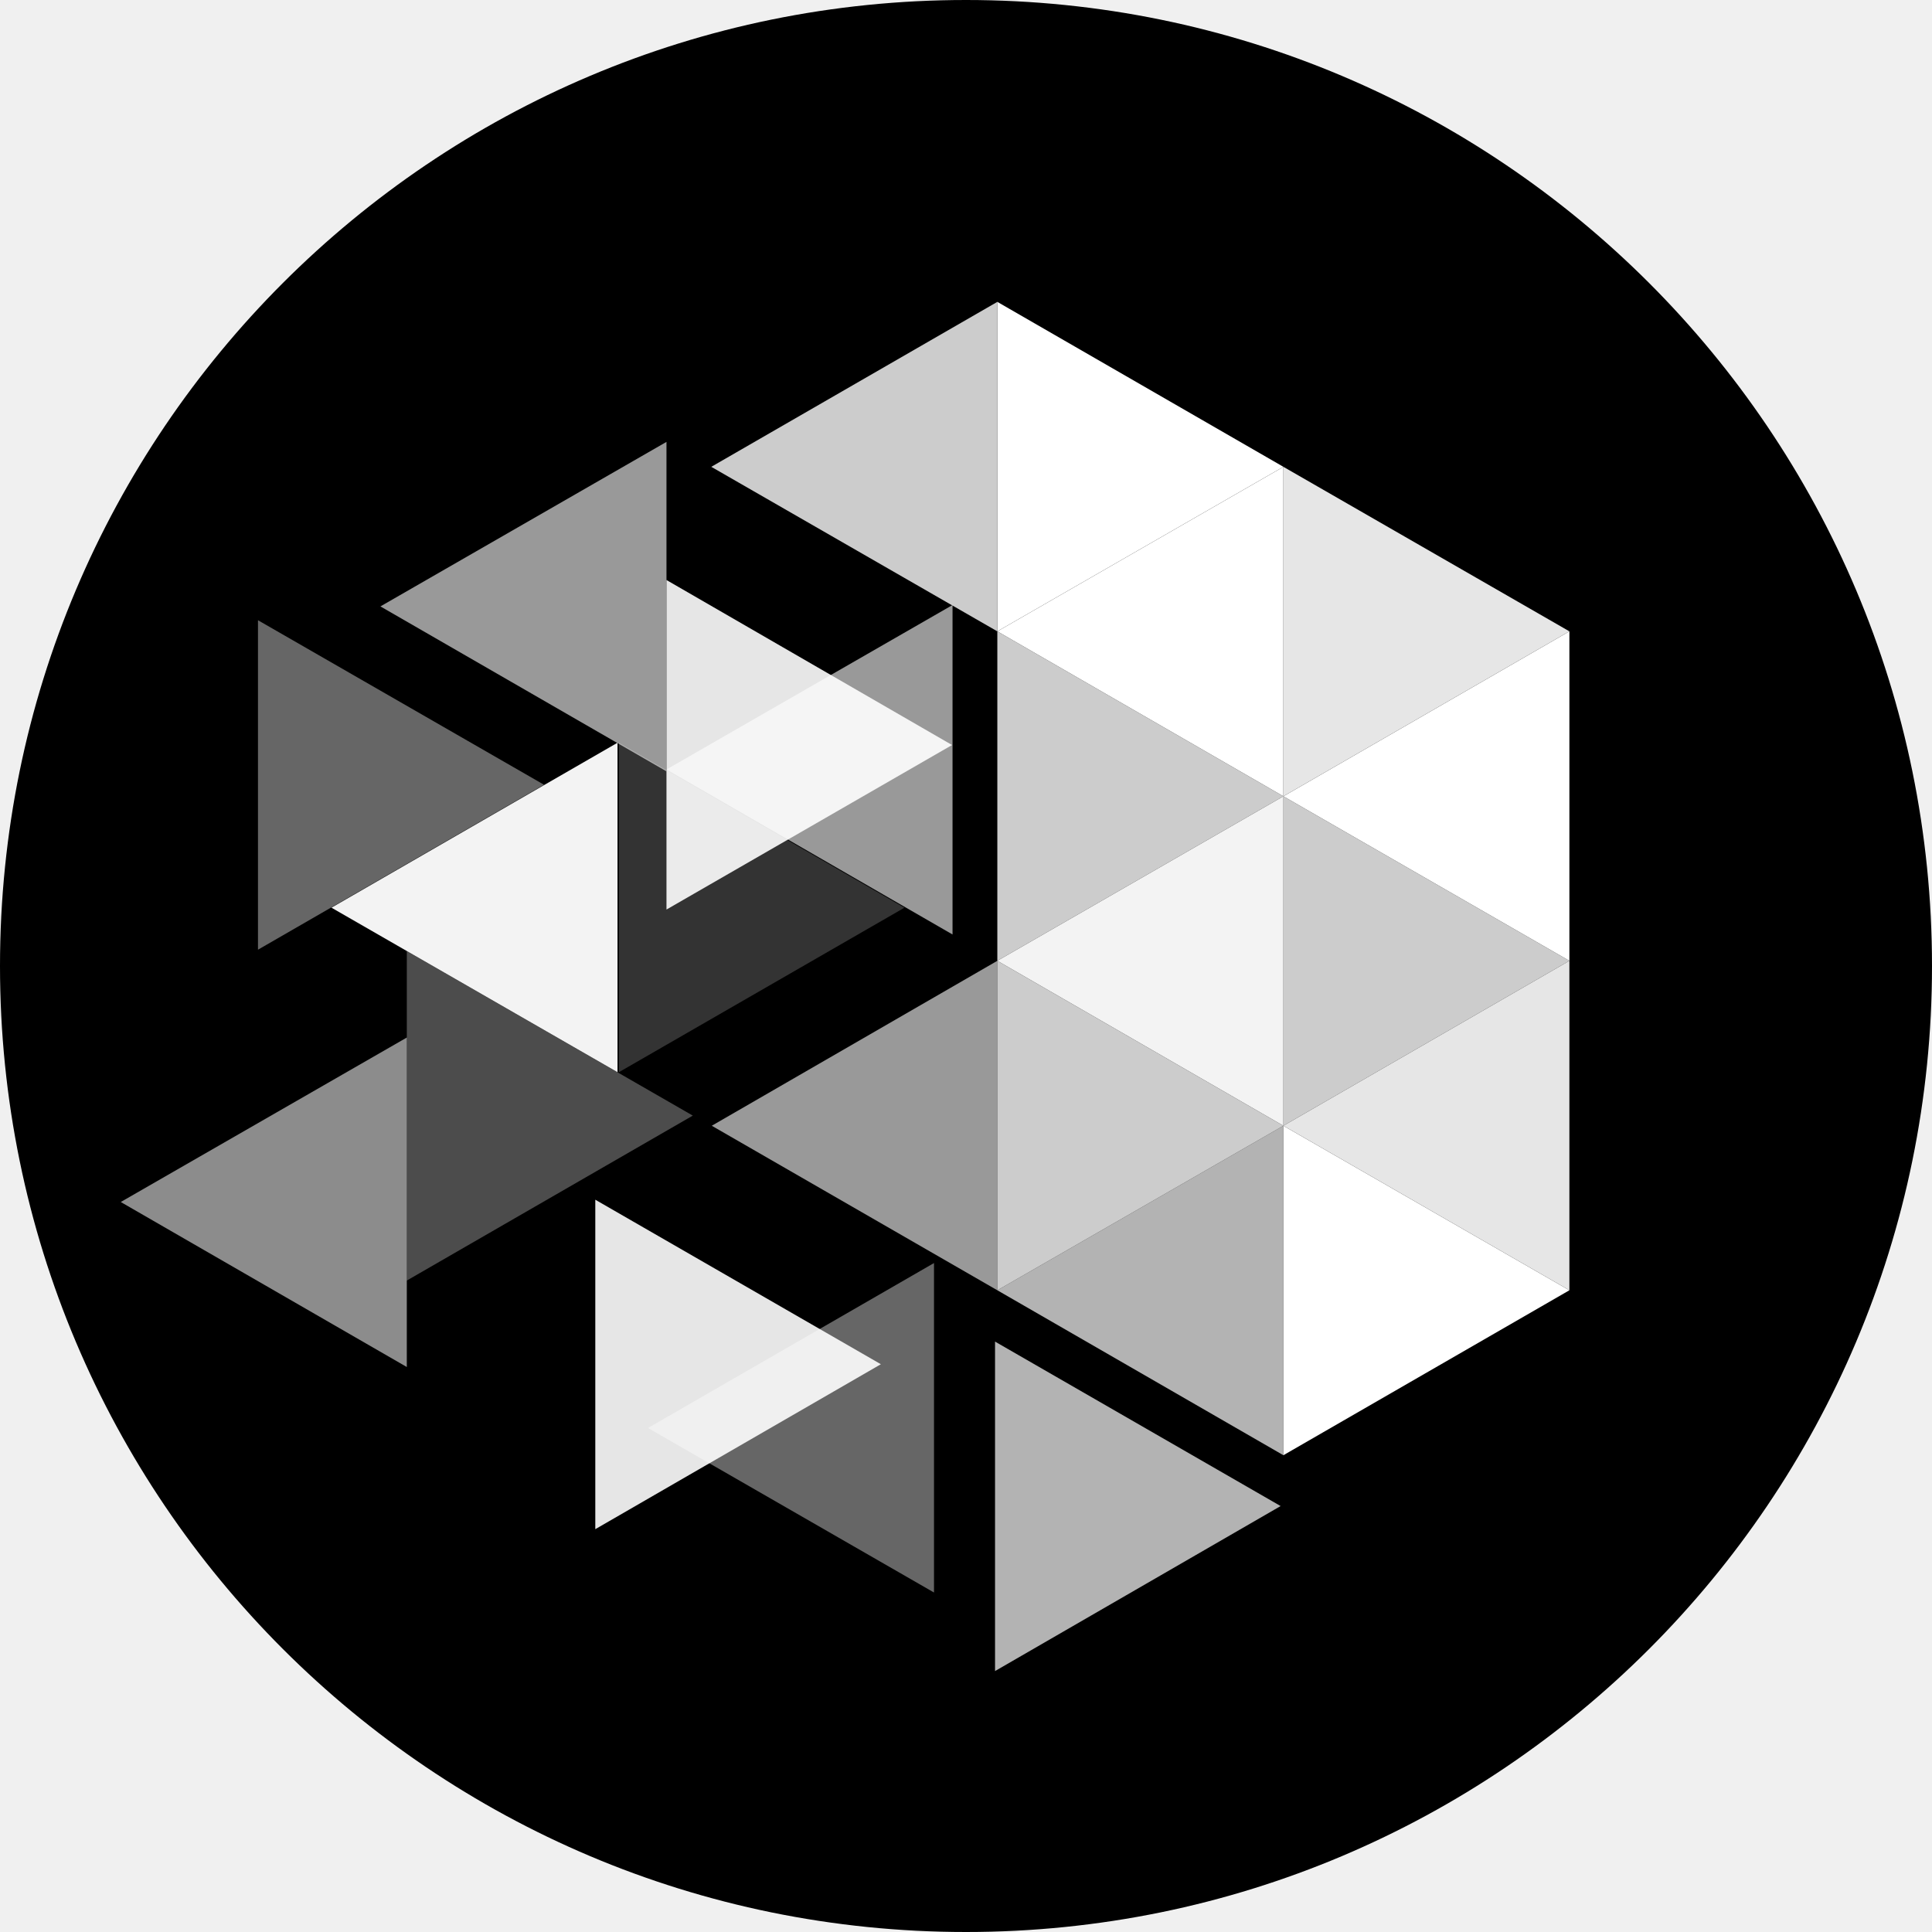
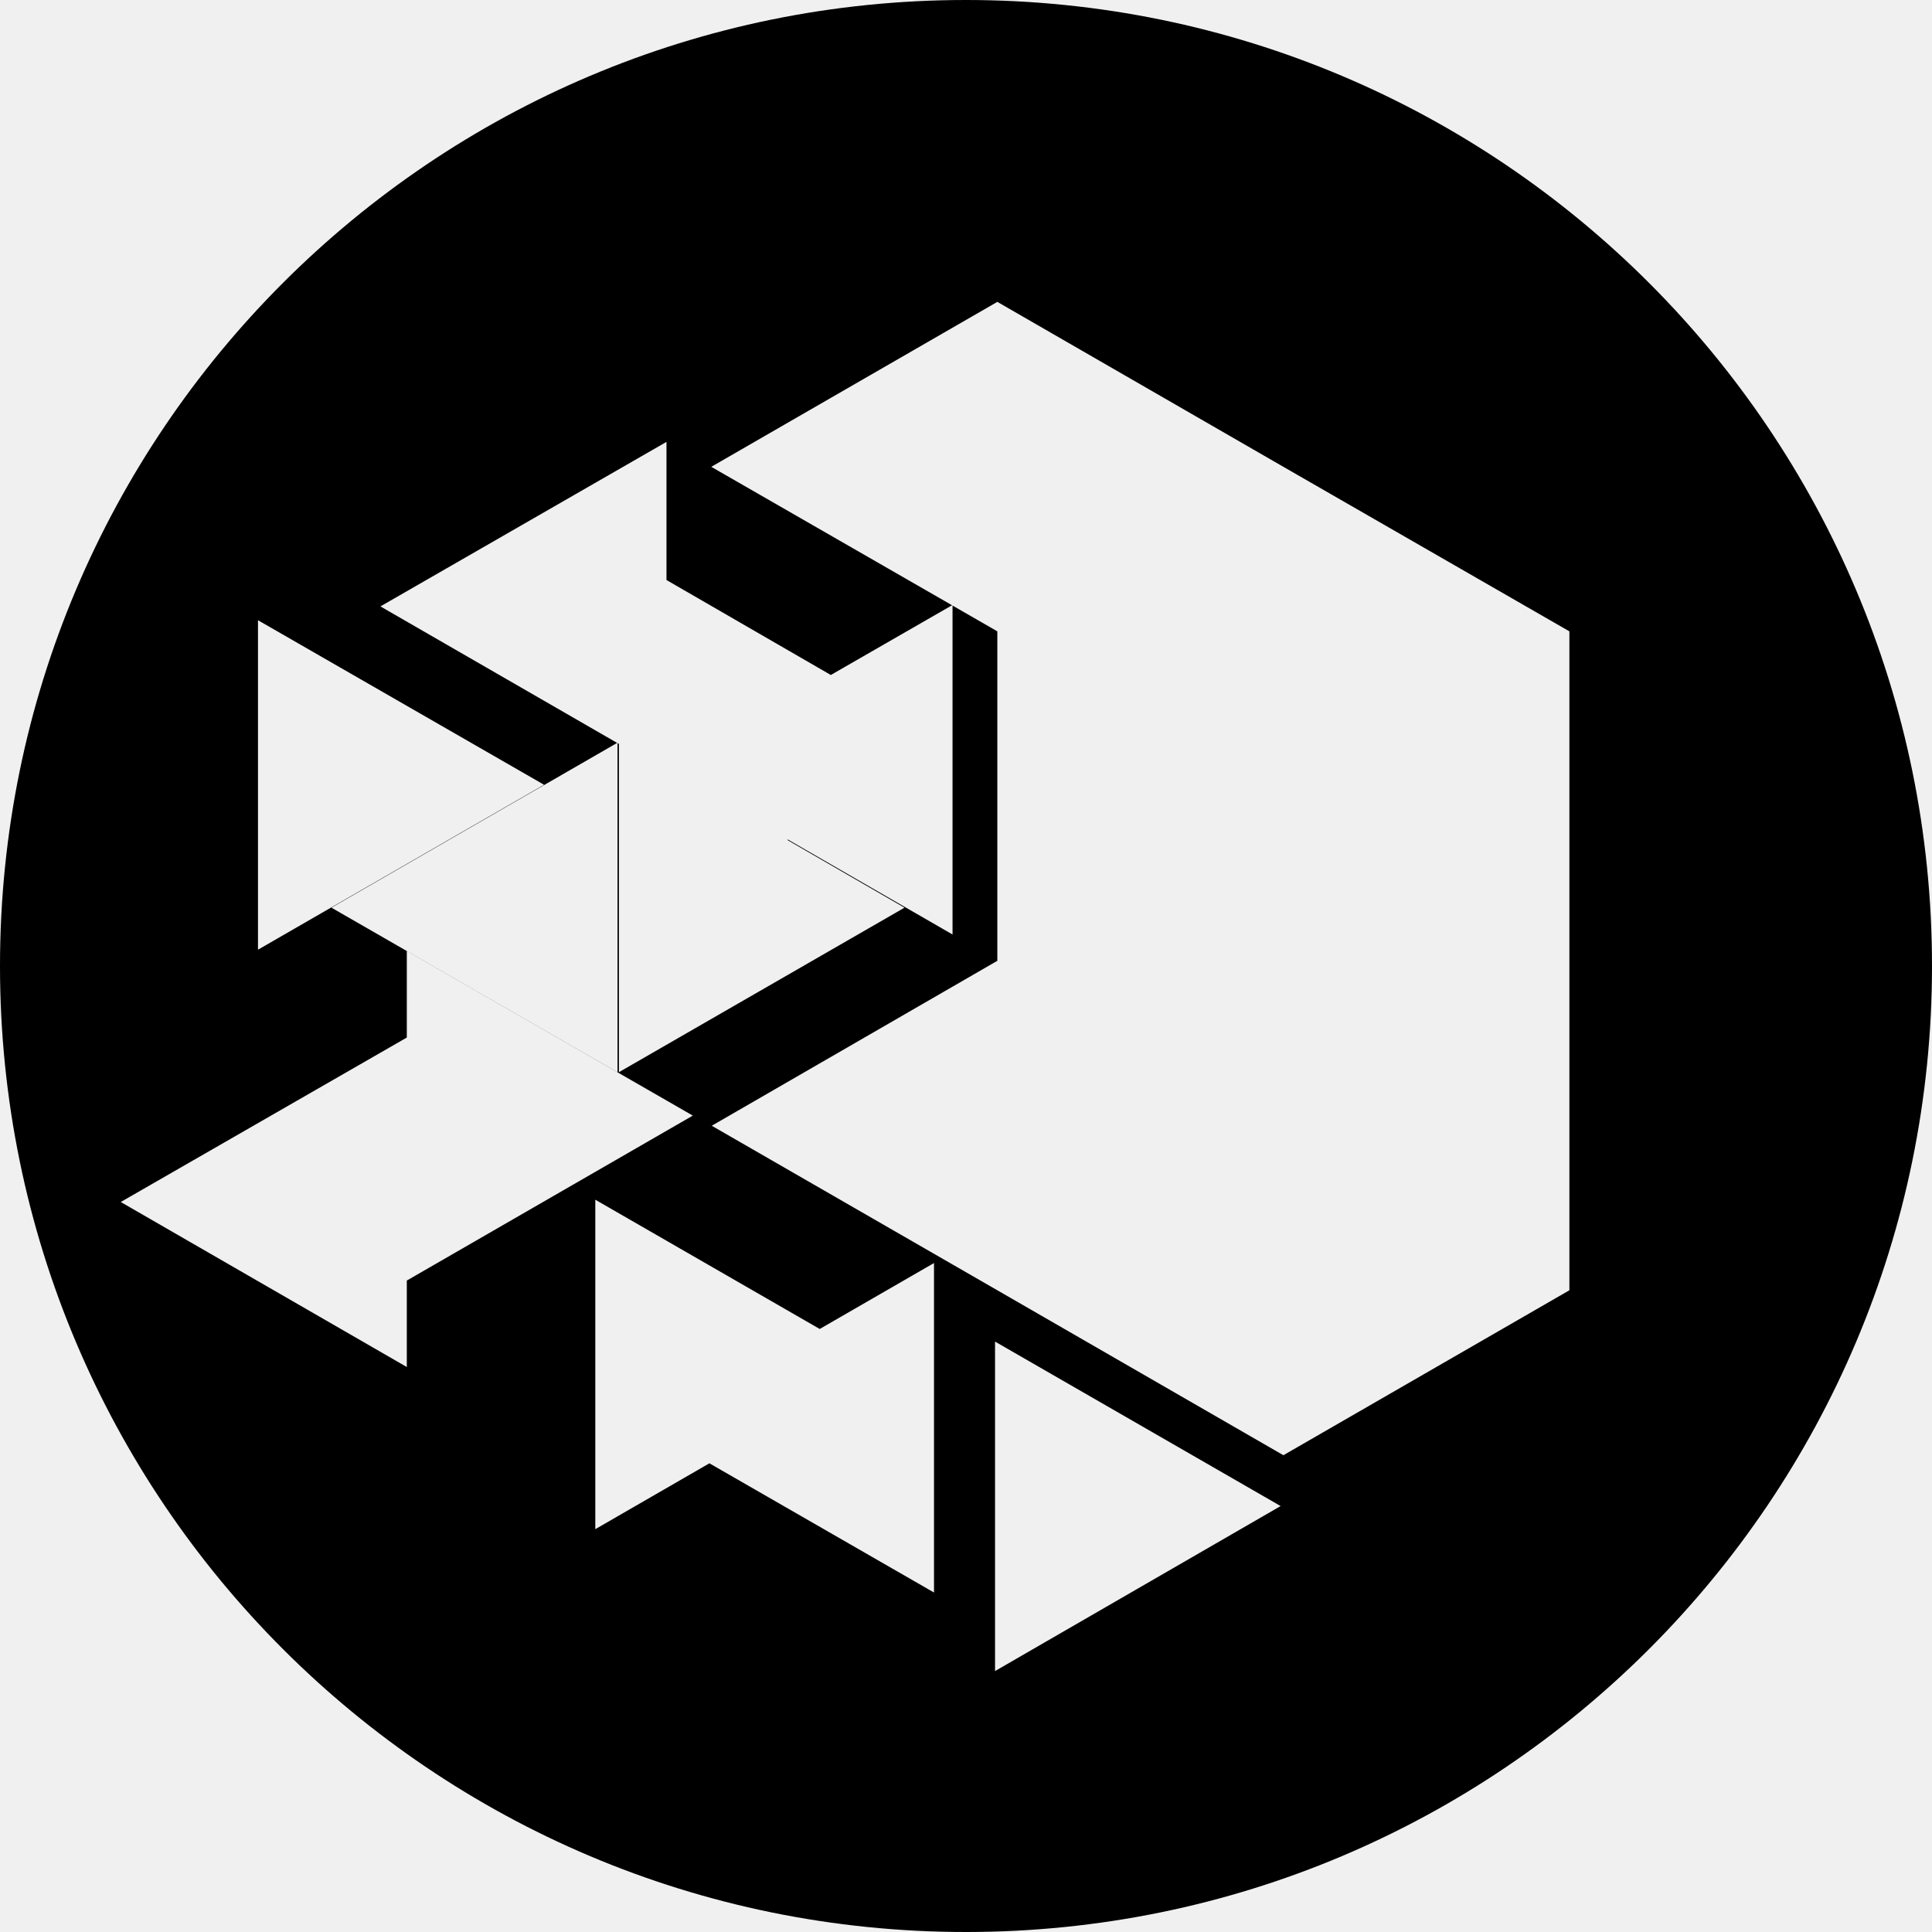
- <svg xmlns="http://www.w3.org/2000/svg" width="32" height="32" viewBox="0 0 32 32" version="1.1">
+ <svg xmlns="http://www.w3.org/2000/svg" width="32px" height="32px" viewBox="0 0 32 32" version="1.1">
+   <defs />
  <g id="black/iotx" stroke="none" stroke-width="1" fill="none" fill-rule="evenodd">
-     <circle id="Combined-Shape" fill="#000" fill-rule="nonzero" cx="16" cy="16" r="16" />
-     <g id="IoTeX-(IOTX)" transform="translate(2, 5)" fill="#FFF" fill-rule="nonzero">
-       <polygon id="Shape" points="14.519 0 14.519 5.457 19.257 2.732" />
-       <polygon id="Shape" opacity=".9" points="19.257 2.732 19.257 8.189 23.994 5.457" />
-       <polygon id="Shape" opacity=".8" points="14.519 5.457 14.519 10.914 19.257 8.189" />
-       <polygon id="Shape" opacity=".8" points="19.257 8.189 19.257 13.646 23.994 10.914" />
-       <polygon id="Shape" opacity=".8" points="14.519 10.914 14.519 16.371 19.257 13.646" />
-       <polygon id="Shape" points="19.257 13.646 19.257 19.103 23.994 16.371" />
-       <polygon id="Shape" opacity=".4" points="2.273 5.273 2.273 10.73 7.011 7.998" />
-       <polygon id="Shape" opacity=".2" points="8.251 7.302 8.251 12.759 12.981 10.034" />
-       <polygon id="Shape" opacity=".3" points="4.738 10.753 4.738 16.21 9.475 13.478" />
-       <polygon id="Shape" opacity=".9" points="7.86 14.871 7.86 20.328 12.59 17.596" />
-       <polygon id="Shape" opacity=".7" points="14.481 17.221 14.481 22.678 19.211 19.945" />
-       <polygon id="Shape" opacity=".9" points="9.039 4.607 9.039 10.065 13.769 7.34" />
-       <polygon id="Shape" opacity=".8" points="14.519 0 14.519 5.457 9.781 2.732" />
-       <polygon id="Shape" opacity=".6" points="9.039 2.319 9.039 7.776 4.301 5.044" />
-       <polygon id="Shape" opacity=".6" points="13.777 5.021 13.777 10.478 9.039 7.745" />
-       <polygon id="Shape" opacity=".95" points="8.228 7.302 8.228 12.759 3.49 10.034" />
-       <polygon id="Shape" opacity=".6" points="14.519 10.914 14.519 16.371 9.789 13.646" />
-       <polygon id="Shape" opacity=".55" points="4.738 12.185 4.738 17.642 0 14.909" />
-       <polygon id="Shape" points="23.994 5.457 23.994 10.914 19.257 8.189" />
-       <polygon id="Shape" opacity=".95" points="19.257 8.189 19.257 13.646 14.519 10.914" />
-       <polygon id="Shape" opacity=".9" points="23.994 10.914 23.994 16.371 19.257 13.646" />
-       <polygon id="Shape" opacity=".7" points="19.257 13.646 19.257 19.103 14.519 16.371" />
-       <polygon id="Shape" opacity=".4" points="13.47 15.92 13.47 21.377 8.733 18.652" />
-       <polygon id="Shape" points="19.257 2.732 19.257 8.189 14.519 5.457" />
-     </g>
+     <path d="M13.577,22.012 L9.86,19.871 L9.86,25.328 L11.75,24.237 L15.47,26.377 L15.47,20.92 L13.577,22.012 Z M10.228,12.308 L10.251,12.322 L10.251,17.759 L14.981,15.034 L13.039,13.912 L13.051,13.906 L15.777,15.478 L15.777,10.03 L16.519,10.457 L16.519,5 L11.781,7.732 L15.769,10.025 L13.761,11.18 L11.039,9.607 L11.039,12.757 L11.039,7.319 L6.301,10.044 L10.222,12.305 L5.49,15.034 L10.228,17.759 L10.228,12.308 Z M16,32 C7.163,32 0,24.837 0,16 C0,7.163 7.163,0 16,0 C24.837,0 32,7.163 32,16 C32,24.837 24.837,32 16,32 Z M16.519,5 L16.519,10.457 L21.257,7.732 L16.519,5 Z M21.257,7.732 L21.257,13.189 L25.994,10.457 L21.257,7.732 Z M16.519,10.457 L16.519,15.914 L21.257,13.189 L16.519,10.457 Z M21.257,13.189 L21.257,18.646 L25.994,15.914 L21.257,13.189 Z M16.519,15.914 L16.519,21.371 L21.257,18.646 L16.519,15.914 Z M21.257,18.646 L21.257,24.103 L25.994,21.371 L21.257,18.646 Z M4.273,10.273 L4.273,15.73 L9.011,12.998 L4.273,10.273 Z M6.738,15.753 L6.738,21.21 L11.475,18.478 L6.738,15.753 Z M16.481,22.221 L16.481,27.678 L21.211,24.945 L16.481,22.221 Z M16.519,15.914 L11.789,18.646 L16.519,21.371 L16.519,15.914 Z M6.738,17.185 L2,19.909 L6.738,22.642 L6.738,17.185 Z M25.994,10.457 L21.257,13.189 L25.994,15.914 L25.994,10.457 Z M21.257,13.189 L16.519,15.914 L21.257,18.646 L21.257,13.189 Z M25.994,15.914 L21.257,18.646 L25.994,21.371 L25.994,15.914 Z M21.257,18.646 L16.519,21.371 L21.257,24.103 L21.257,18.646 Z M21.257,7.732 L16.519,10.457 L21.257,13.189 L21.257,7.732 Z" id="Combined-Shape" fill="#000000" fill-rule="nonzero" />
  </g>
</svg>
